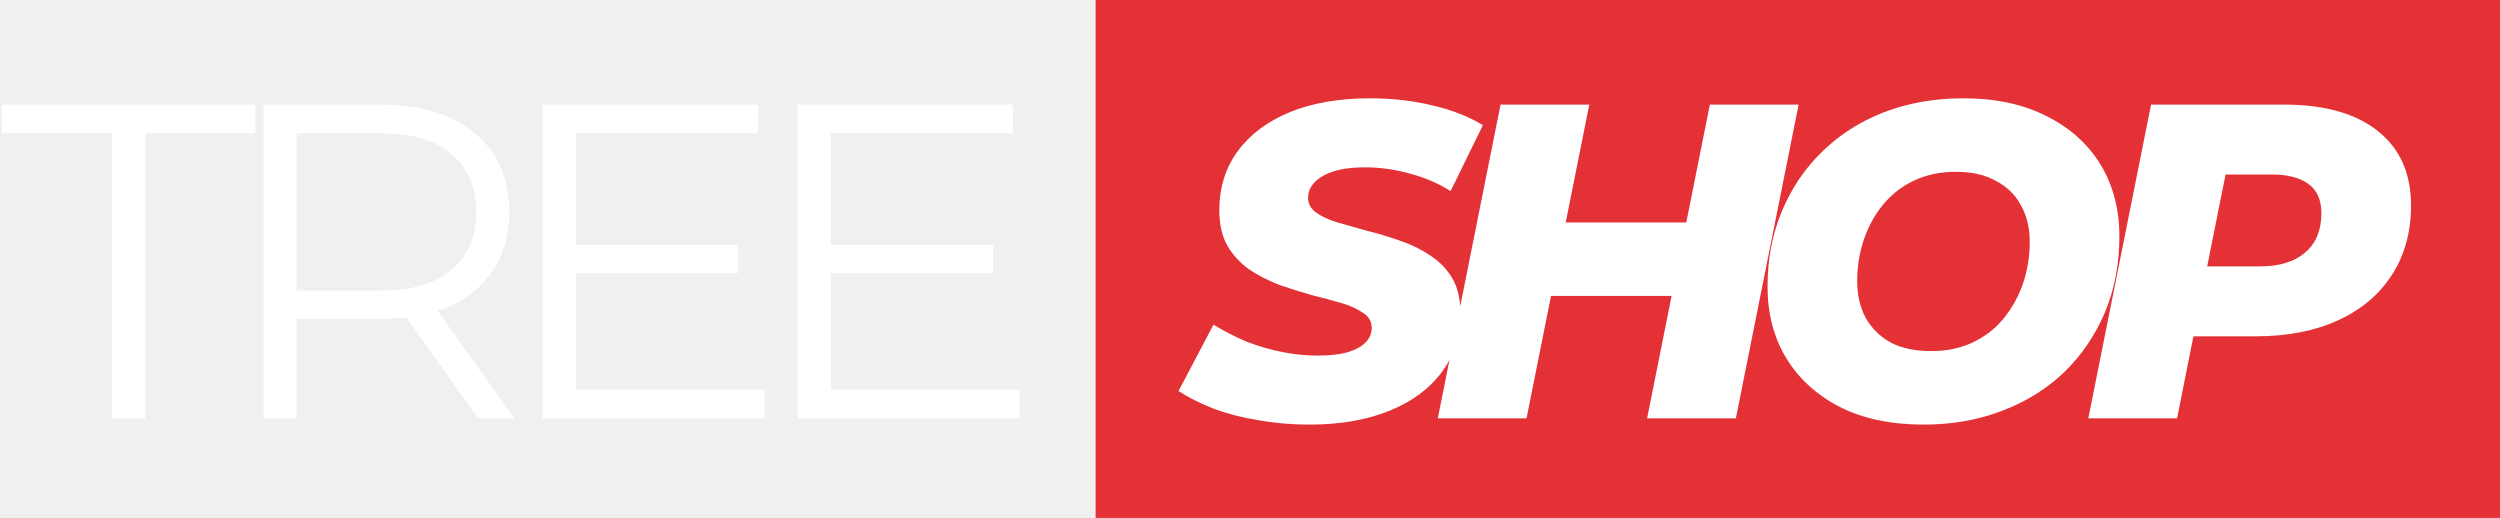
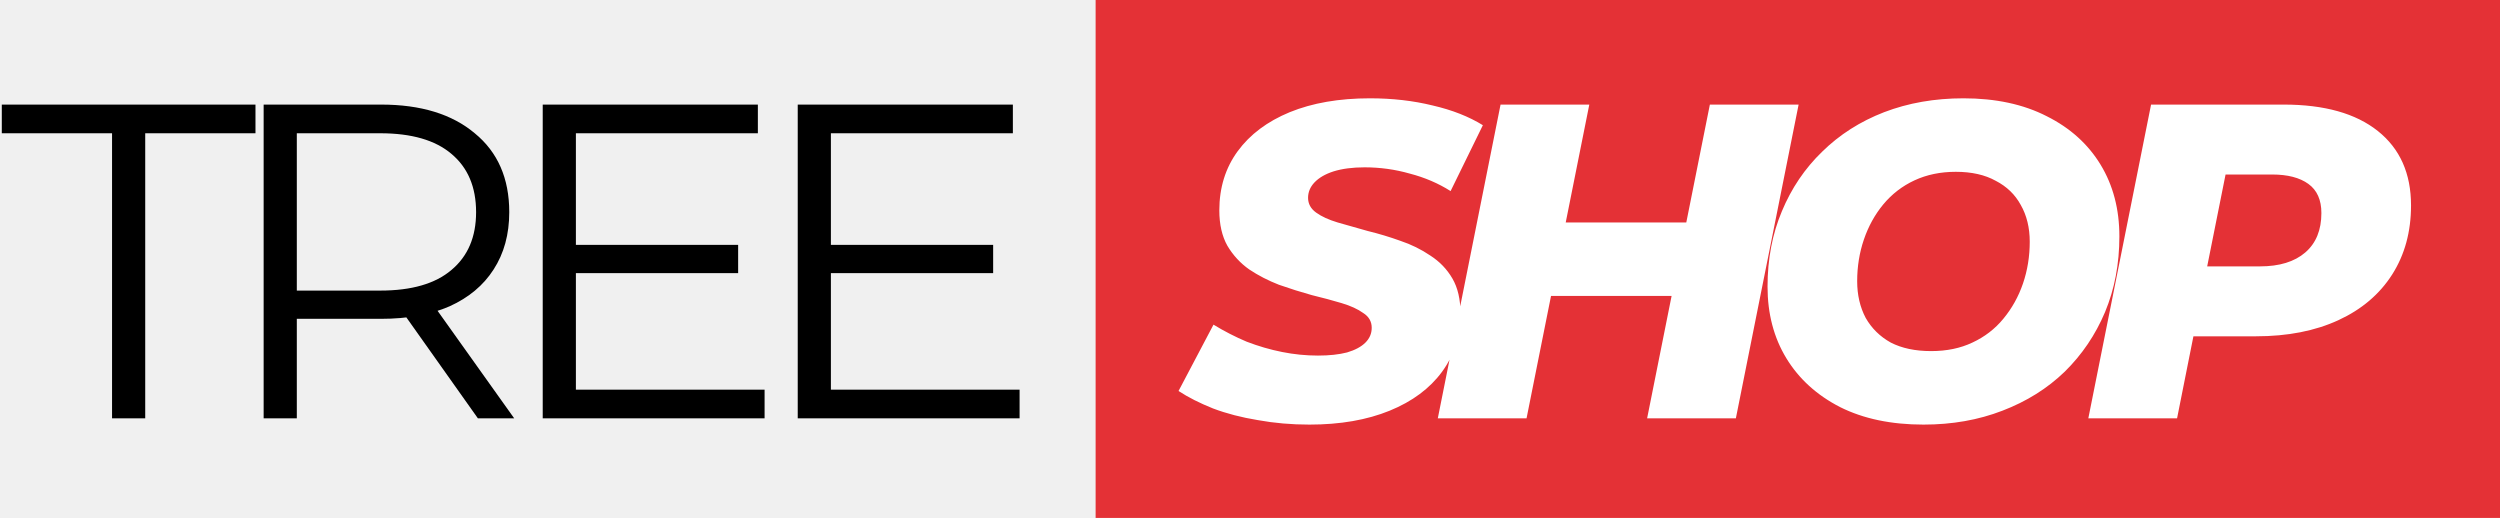
<svg xmlns="http://www.w3.org/2000/svg" width="502" height="104" viewBox="0 0 502 104" fill="none">
  <rect x="220" width="282" height="104" fill="#E43136" />
-   <path d="M22.5 84V26.76H0.36V21H51.3V26.76H29.16V84H22.5ZM52.94 84V21H76.52C84.5 21 90.77 22.92 95.33 26.76C99.95 30.54 102.26 35.82 102.26 42.6C102.26 47.04 101.21 50.88 99.11 54.12C97.07 57.3 94.13 59.76 90.29 61.5C86.45 63.18 81.86 64.02 76.52 64.02H56.63L59.6 60.96V84H52.94ZM95.96 84L79.76 61.14H86.96L103.25 84H95.96ZM59.6 61.5L56.63 58.35H76.34C82.64 58.35 87.41 56.97 90.65 54.21C93.95 51.45 95.6 47.58 95.6 42.6C95.6 37.56 93.95 33.66 90.65 30.9C87.41 28.14 82.64 26.76 76.34 26.76H56.63L59.6 23.61V61.5ZM108.979 84V21H152.179V26.76H115.639V78.24H153.529V84H108.979ZM114.919 54.84V49.17H148.219V54.84H114.919ZM160.184 84V21H203.384V26.76H166.844V78.24H204.734V84H160.184ZM166.124 54.84V49.17H199.424V54.84H166.124Z" fill="white" />
+   <path d="M22.5 84V26.76H0.36V21H51.3V26.76H29.16V84H22.5ZM52.94 84V21H76.52C84.5 21 90.77 22.92 95.33 26.76C99.95 30.54 102.26 35.82 102.26 42.6C102.26 47.04 101.21 50.88 99.11 54.12C97.07 57.3 94.13 59.76 90.29 61.5C86.45 63.18 81.86 64.02 76.52 64.02H56.63L59.6 60.96V84H52.94ZM95.96 84L79.76 61.14H86.96L103.25 84H95.96ZM59.6 61.5L56.63 58.35H76.34C82.64 58.35 87.41 56.97 90.65 54.21C93.95 51.45 95.6 47.58 95.6 42.6C95.6 37.56 93.95 33.66 90.65 30.9C87.41 28.14 82.64 26.76 76.34 26.76H56.63L59.6 23.61V61.5ZM108.979 84V21H152.179V26.76H115.639V78.24H153.529V84H108.979ZM114.919 54.84V49.17H148.219V54.84H114.919ZM160.184 84V21H203.384V26.76H166.844V78.24H204.734V84H160.184ZM166.124 54.84V49.17H199.424V54.84H166.124Z" fill="currentColor" />
  <path d="M262.93 85.26C259.33 85.26 255.88 84.96 252.58 84.36C249.28 83.82 246.28 83.04 243.58 82.02C240.88 80.94 238.57 79.77 236.65 78.51L243.67 65.19C245.83 66.51 248.05 67.65 250.33 68.61C252.67 69.51 255.04 70.2 257.44 70.68C259.84 71.16 262.24 71.4 264.64 71.4C266.92 71.4 268.87 71.19 270.49 70.77C272.11 70.29 273.34 69.63 274.18 68.79C275.02 67.95 275.44 66.96 275.44 65.82C275.44 64.56 274.87 63.57 273.73 62.85C272.65 62.07 271.21 61.41 269.41 60.87C267.61 60.33 265.6 59.79 263.38 59.25C261.22 58.65 259.03 57.96 256.81 57.18C254.65 56.34 252.67 55.32 250.87 54.12C249.07 52.86 247.6 51.27 246.46 49.35C245.38 47.43 244.84 45.06 244.84 42.24C244.84 37.68 246.07 33.72 248.53 30.36C250.99 27 254.47 24.39 258.97 22.53C263.53 20.67 268.9 19.74 275.08 19.74C279.58 19.74 283.78 20.22 287.68 21.18C291.58 22.08 294.94 23.4 297.76 25.14L291.28 38.37C288.82 36.81 286.09 35.64 283.09 34.86C280.15 34.02 277.12 33.6 274 33.6C271.6 33.6 269.53 33.87 267.79 34.41C266.11 34.95 264.82 35.7 263.92 36.66C263.08 37.56 262.66 38.58 262.66 39.72C262.66 40.92 263.2 41.91 264.28 42.69C265.36 43.47 266.8 44.13 268.6 44.67C270.46 45.21 272.47 45.78 274.63 46.38C276.85 46.92 279.04 47.58 281.2 48.36C283.36 49.08 285.37 50.07 287.23 51.33C289.09 52.53 290.56 54.06 291.64 55.92C292.72 57.78 293.26 60.09 293.26 62.85C293.26 67.35 292.03 71.28 289.57 74.64C287.11 78 283.6 80.61 279.04 82.47C274.48 84.33 269.11 85.26 262.93 85.26ZM343.341 21H361.161L348.561 84H330.741L343.341 21ZM306.531 84H288.711L301.311 21H319.131L306.531 84ZM336.951 59.43H310.221L313.191 44.67H339.921L336.951 59.43ZM386.241 85.26C379.761 85.26 374.181 84.09 369.501 81.75C364.821 79.35 361.221 76.08 358.701 71.94C356.181 67.8 354.921 63 354.921 57.54C354.921 52.02 355.881 46.98 357.801 42.42C359.721 37.8 362.421 33.81 365.901 30.45C369.381 27.03 373.521 24.39 378.321 22.53C383.181 20.67 388.491 19.74 394.251 19.74C400.731 19.74 406.311 20.94 410.991 23.34C415.671 25.68 419.271 28.92 421.791 33.06C424.311 37.2 425.571 42 425.571 47.46C425.571 52.98 424.611 58.05 422.691 62.67C420.771 67.23 418.071 71.22 414.591 74.64C411.111 78 406.941 80.61 402.081 82.47C397.281 84.33 392.001 85.26 386.241 85.26ZM387.771 70.5C390.891 70.5 393.651 69.93 396.051 68.79C398.511 67.65 400.581 66.06 402.261 64.02C404.001 61.92 405.321 59.55 406.221 56.91C407.121 54.27 407.571 51.48 407.571 48.54C407.571 45.72 406.971 43.26 405.771 41.16C404.631 39.06 402.951 37.44 400.731 36.3C398.571 35.1 395.901 34.5 392.721 34.5C389.661 34.5 386.901 35.07 384.441 36.21C381.981 37.35 379.881 38.97 378.141 41.07C376.461 43.11 375.171 45.45 374.271 48.09C373.371 50.73 372.921 53.52 372.921 56.46C372.921 59.22 373.491 61.68 374.631 63.84C375.831 65.94 377.511 67.59 379.671 68.79C381.891 69.93 384.591 70.5 387.771 70.5ZM419.335 84L431.935 21H458.575C466.735 21 473.035 22.77 477.475 26.31C481.915 29.85 484.135 34.83 484.135 41.25C484.135 46.53 482.875 51.15 480.355 55.11C477.835 59.07 474.235 62.13 469.555 64.29C464.875 66.45 459.355 67.53 452.995 67.53H432.565L442.015 59.61L437.155 84H419.335ZM441.565 61.68L435.355 53.49H453.805C457.705 53.49 460.735 52.56 462.895 50.7C465.055 48.84 466.135 46.2 466.135 42.78C466.135 40.14 465.265 38.19 463.525 36.93C461.785 35.67 459.355 35.04 456.235 35.04H439.135L448.585 26.58L441.565 61.68Z" fill="white" />
</svg>
